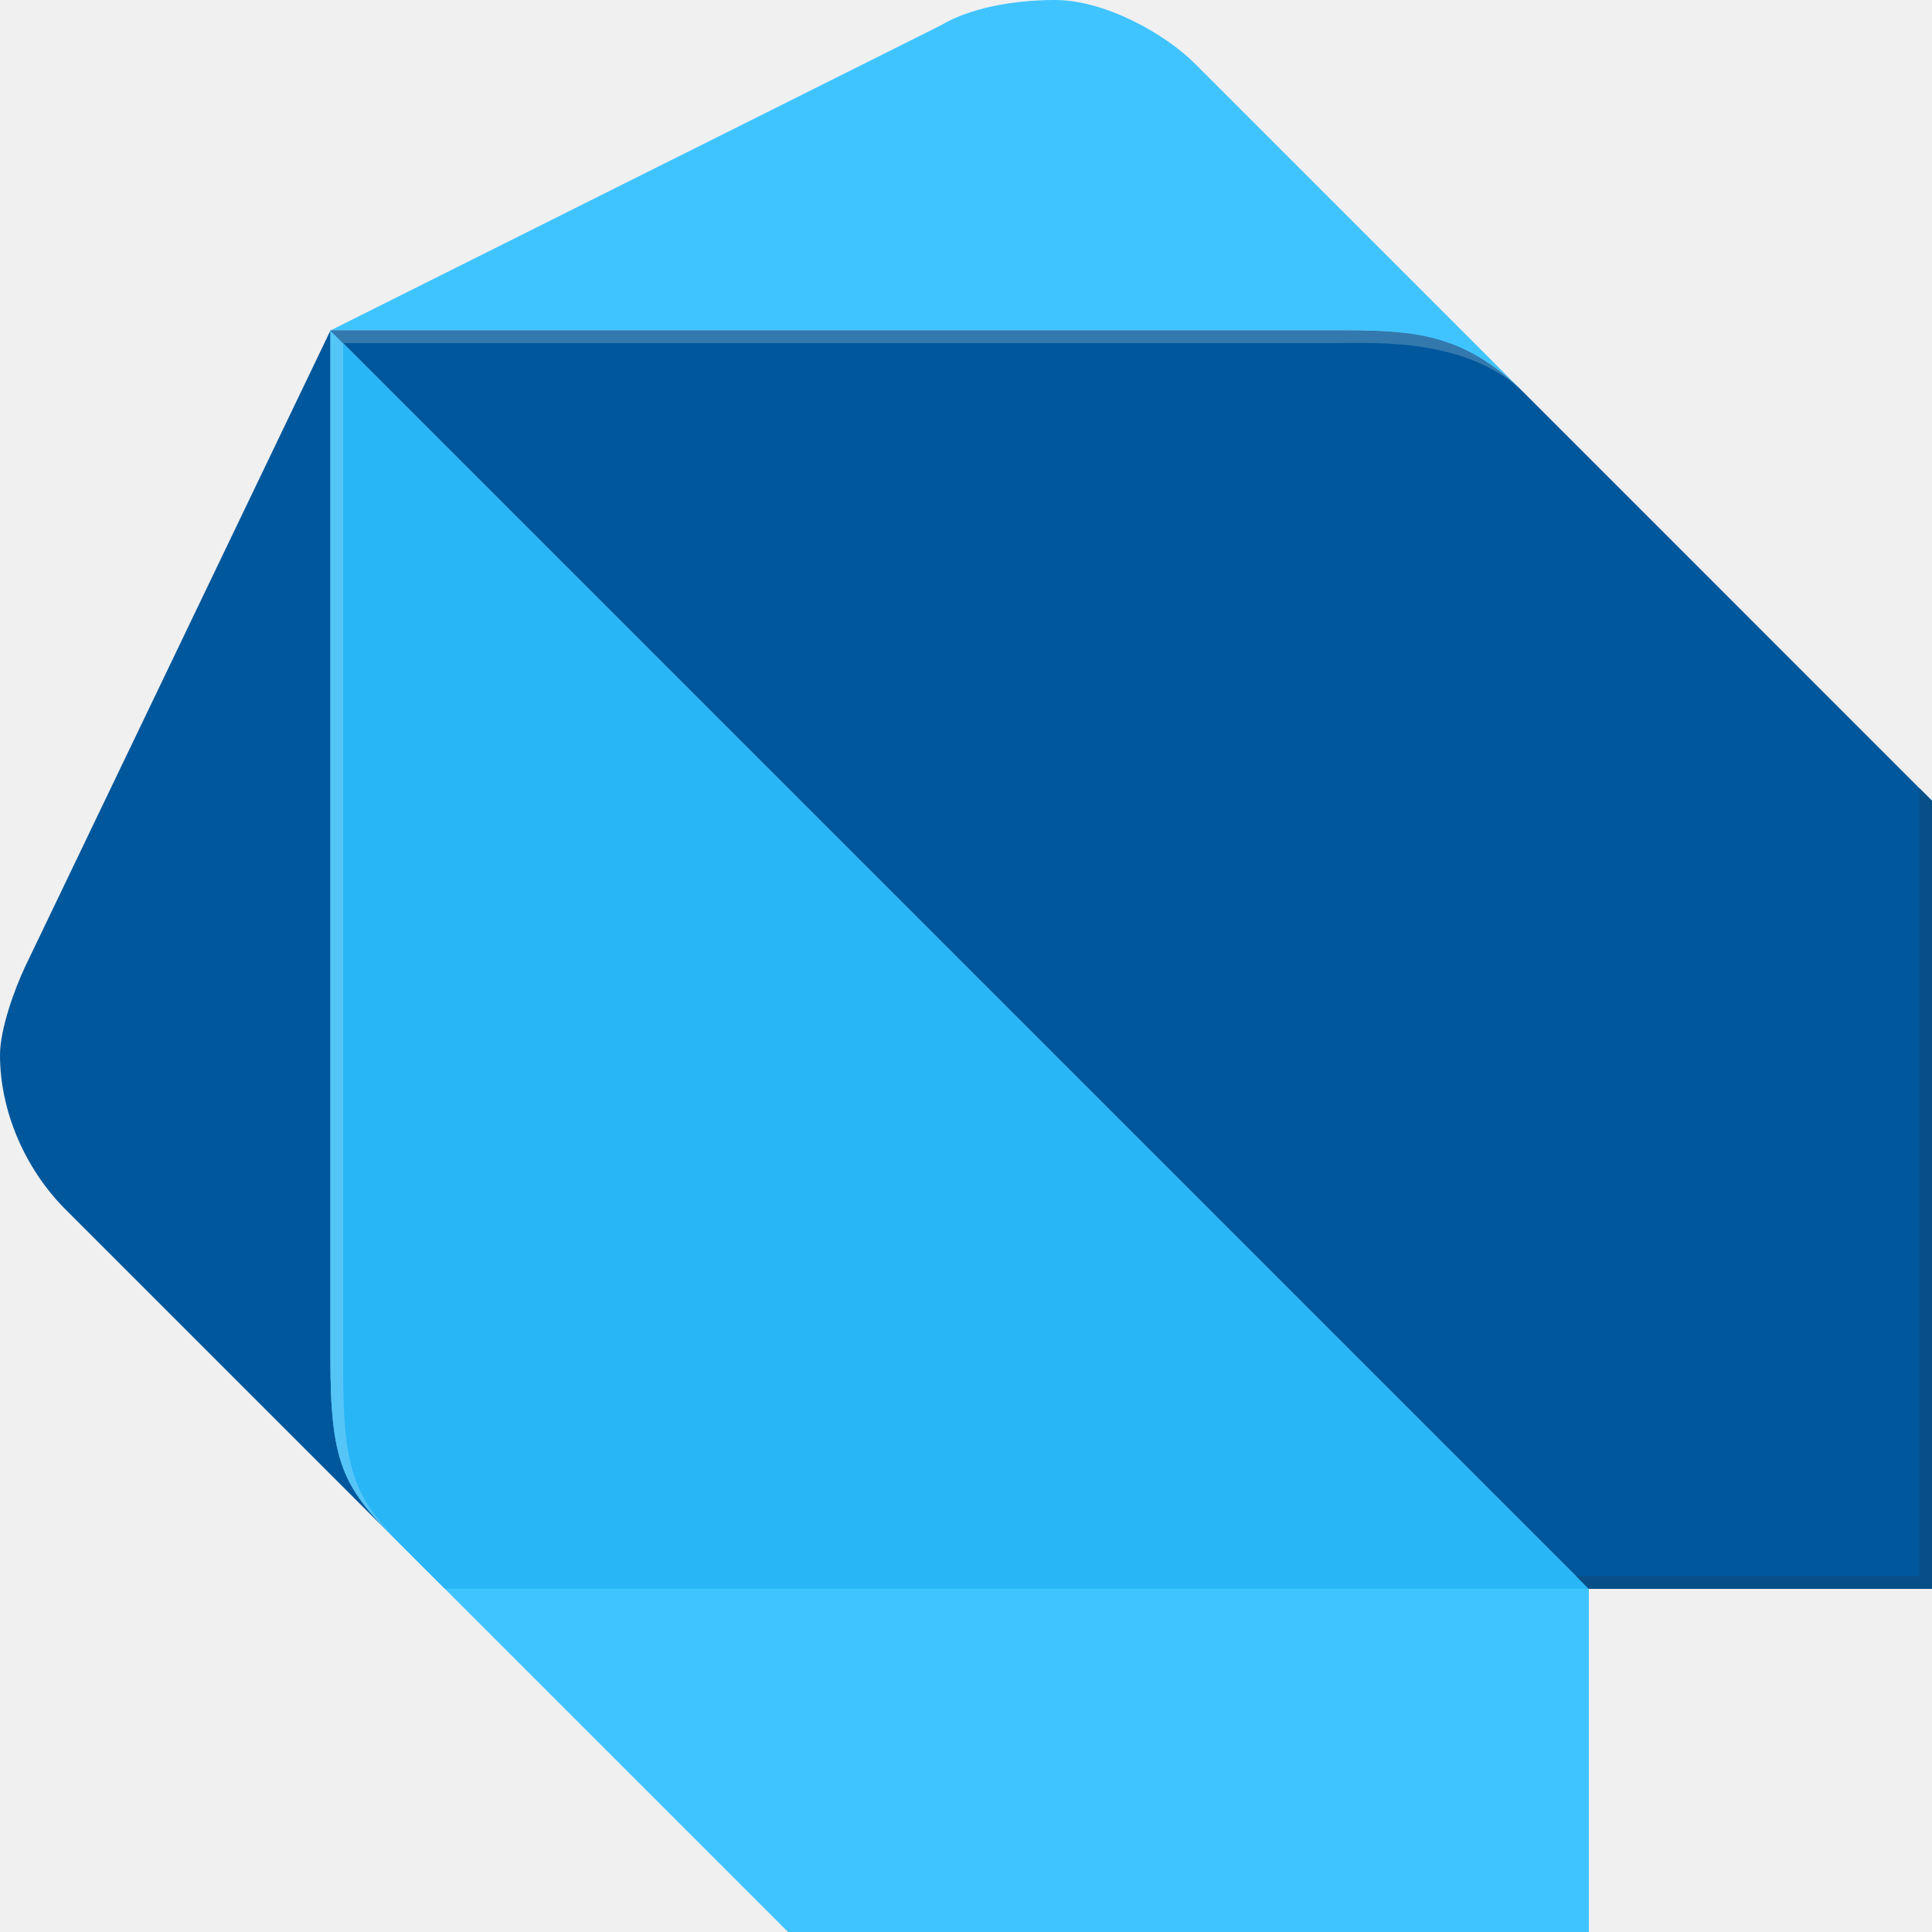
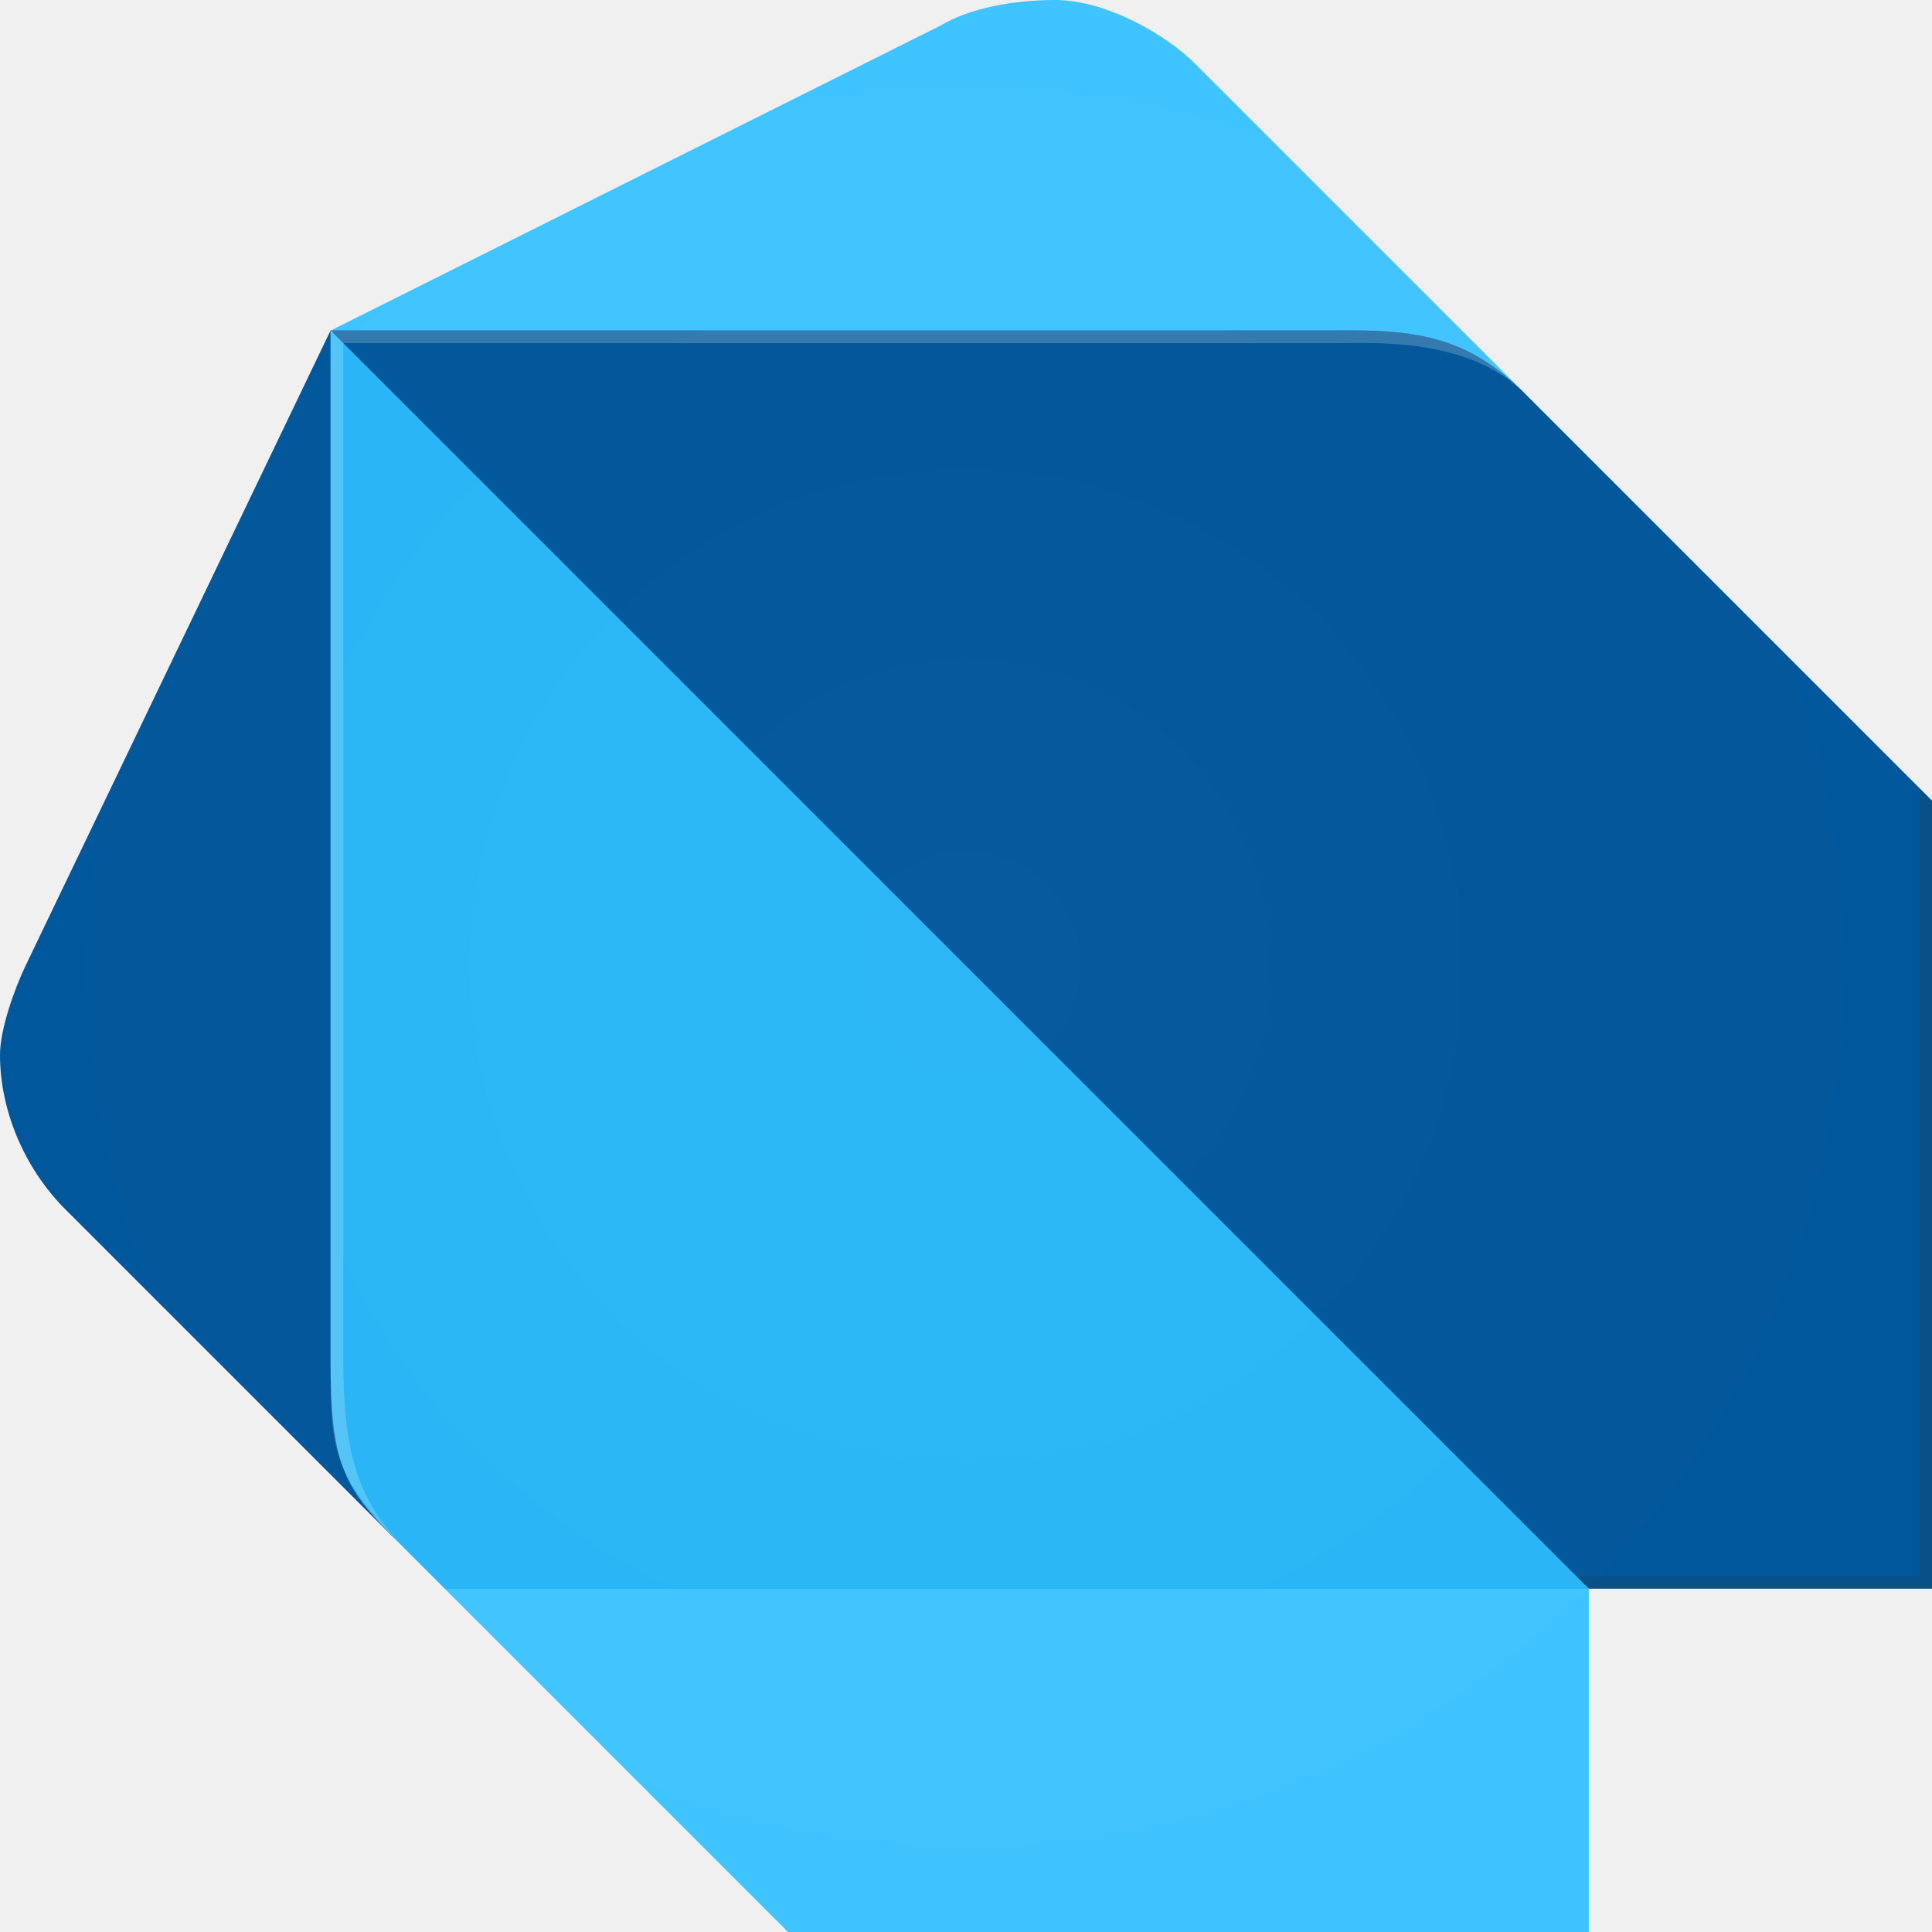
- <svg xmlns="http://www.w3.org/2000/svg" width="24" height="24" viewBox="0 0 24 24" fill="none">
-   <g clip-path="url(#clip0_521_789)">
-     <path d="M4.105 4.105V16.895C4.105 18.162 4.264 18.472 4.895 19.105L9.79 24H19.737V19.737L4.105 4.105Z" fill="#40C4FF" />
-     <path d="M4.105 16.895C4.105 18.161 4.264 18.472 4.895 19.105L5.527 19.737H19.737L4.105 4.105V16.895Z" fill="#29B6F6" />
-     <path d="M4.105 4.105L0.316 12C0.18 12.287 0 12.786 0 13.105C0 13.795 0.303 14.5 0.79 15L4.895 19.105C4.264 18.472 4.105 18.161 4.105 16.895V4.105Z" fill="#01579B" />
-     <path d="M5.053 19.263C4.422 18.63 4.263 18.319 4.263 17.053V4.263L4.105 4.105V16.895C4.105 18.162 4.264 18.472 4.895 19.105L5.526 19.737L5.053 19.263Z" fill="#55C5F8" />
-     <path d="M16.737 4.105H4.105L19.737 19.737H24V9.948L18.948 4.895C18.238 4.182 17.607 4.105 16.737 4.105Z" fill="#01579B" />
-     <path d="M18.948 4.895L14.842 0.789C14.483 0.43 13.737 0 13.105 0C12.563 0 12.03 0.108 11.685 0.316L4.105 4.105H16.737C17.607 4.105 18.238 4.182 18.948 4.895Z" fill="#40C4FF" />
-     <path d="M23.842 9.79V19.579H19.579L19.737 19.737H24V9.948L23.842 9.79Z" fill="#075087" />
-     <path d="M18.948 4.894C18.165 4.111 17.523 4.104 16.579 4.104H4.105L4.263 4.262H16.579C17.051 4.263 18.239 4.184 18.948 4.894Z" fill="#3379AE" />
+ <svg xmlns="http://www.w3.org/2000/svg" width="256" height="256" viewBox="0 0 256 256" preserveAspectRatio="xMidYMid">
+   <defs>
+     <radialGradient cx="50%" cy="50.002%" fx="50%" fy="50.002%" r="50.004%" gradientTransform="translate(0.5,0.500016),scale(1,0.999853),translate(-0.5,-0.500016)" id="a">
+       <stop stop-color="#FFFFFF" stop-opacity=".1" offset="0%" />
+       <stop stop-color="#FFFFFF" stop-opacity="0" offset="100%" />
+     </radialGradient>
+   </defs>
+   <g>
+     <path d="M52.209,203.791 L8.413,159.995 C3.218,154.669 0,147.141 0,139.782 C0,136.375 1.92,131.049 3.369,128 L43.796,43.796 L52.209,203.791 Z" fill="#01579B" />
+     <path d="M202.116,52.209 L158.32,8.413 C154.5,4.573 146.538,0 139.801,0 C134.004,0 128.32,1.167 124.65,3.369 L43.815,43.796 L202.116,52.209 Z" fill="#40C4FF" />
+     <polygon fill="#40C4FF" points="104.418 256 210.529 256 210.529 210.529 131.369 185.253 58.947 210.529" />
+     <path d="M43.796,180.209 C43.796,193.722 45.49,197.035 52.209,203.791 L58.947,210.529 L210.529,210.529 L136.432,126.325 L43.796,43.796 L43.796,180.209 Z" fill="#29B6F6" />
+     <path d="M178.534,43.777 L43.796,43.777 L210.529,210.51 L256,210.51 L256,106.093 L202.097,52.19 C194.531,44.605 187.812,43.777 178.534,43.777 Z" fill="#01579B" />
+     <path d="M53.903,205.466 C47.165,198.71 45.49,192.047 45.49,180.209 L45.49,45.471 L43.815,43.796 L43.815,180.209 C43.796,192.047 43.796,195.322 53.903,205.466 L58.947,210.51 L58.947,210.51 L53.903,205.466 Z" fill="#FFFFFF" opacity=".2" />
+     <polygon fill="#263238" opacity=".2" points="254.325 104.418 254.325 208.835 208.854 208.835 210.529 210.529 256 210.529 256 106.093" />
+     <path d="M202.116,52.209 C193.76,43.852 186.928,43.796 176.859,43.796 L43.815,43.796 L45.49,45.471 L176.859,45.471 C181.884,45.471 194.569,44.624 202.116,52.209 L202.116,52.209 Z" fill="#FFFFFF" opacity=".2" />
+     <path d="M254.325,104.418 L202.116,52.209 L158.32,8.413 C154.5,4.573 146.538,0 139.801,0 C134.004,0 128.32,1.167 124.65,3.369 L43.815,43.796 L3.388,128 C1.939,131.068 0.019,136.394 0.019,139.782 C0.019,147.141 3.256,154.65 8.432,159.995 L48.783,200.065 C49.743,201.25 50.873,202.455 52.209,203.791 L53.884,205.466 L58.928,210.51 L102.724,254.306 L104.399,255.981 L208.816,255.981 L210.491,255.981 L210.491,210.51 L255.962,210.51 L255.962,210.397 L255.962,106.093 L254.325,104.418 Z" fill="url(#a)" opacity=".2" />
  </g>
-   <defs>
-     <clipPath id="clip0_521_789">
-       <rect width="24" height="24" fill="white" />
-     </clipPath>
-   </defs>
</svg>
